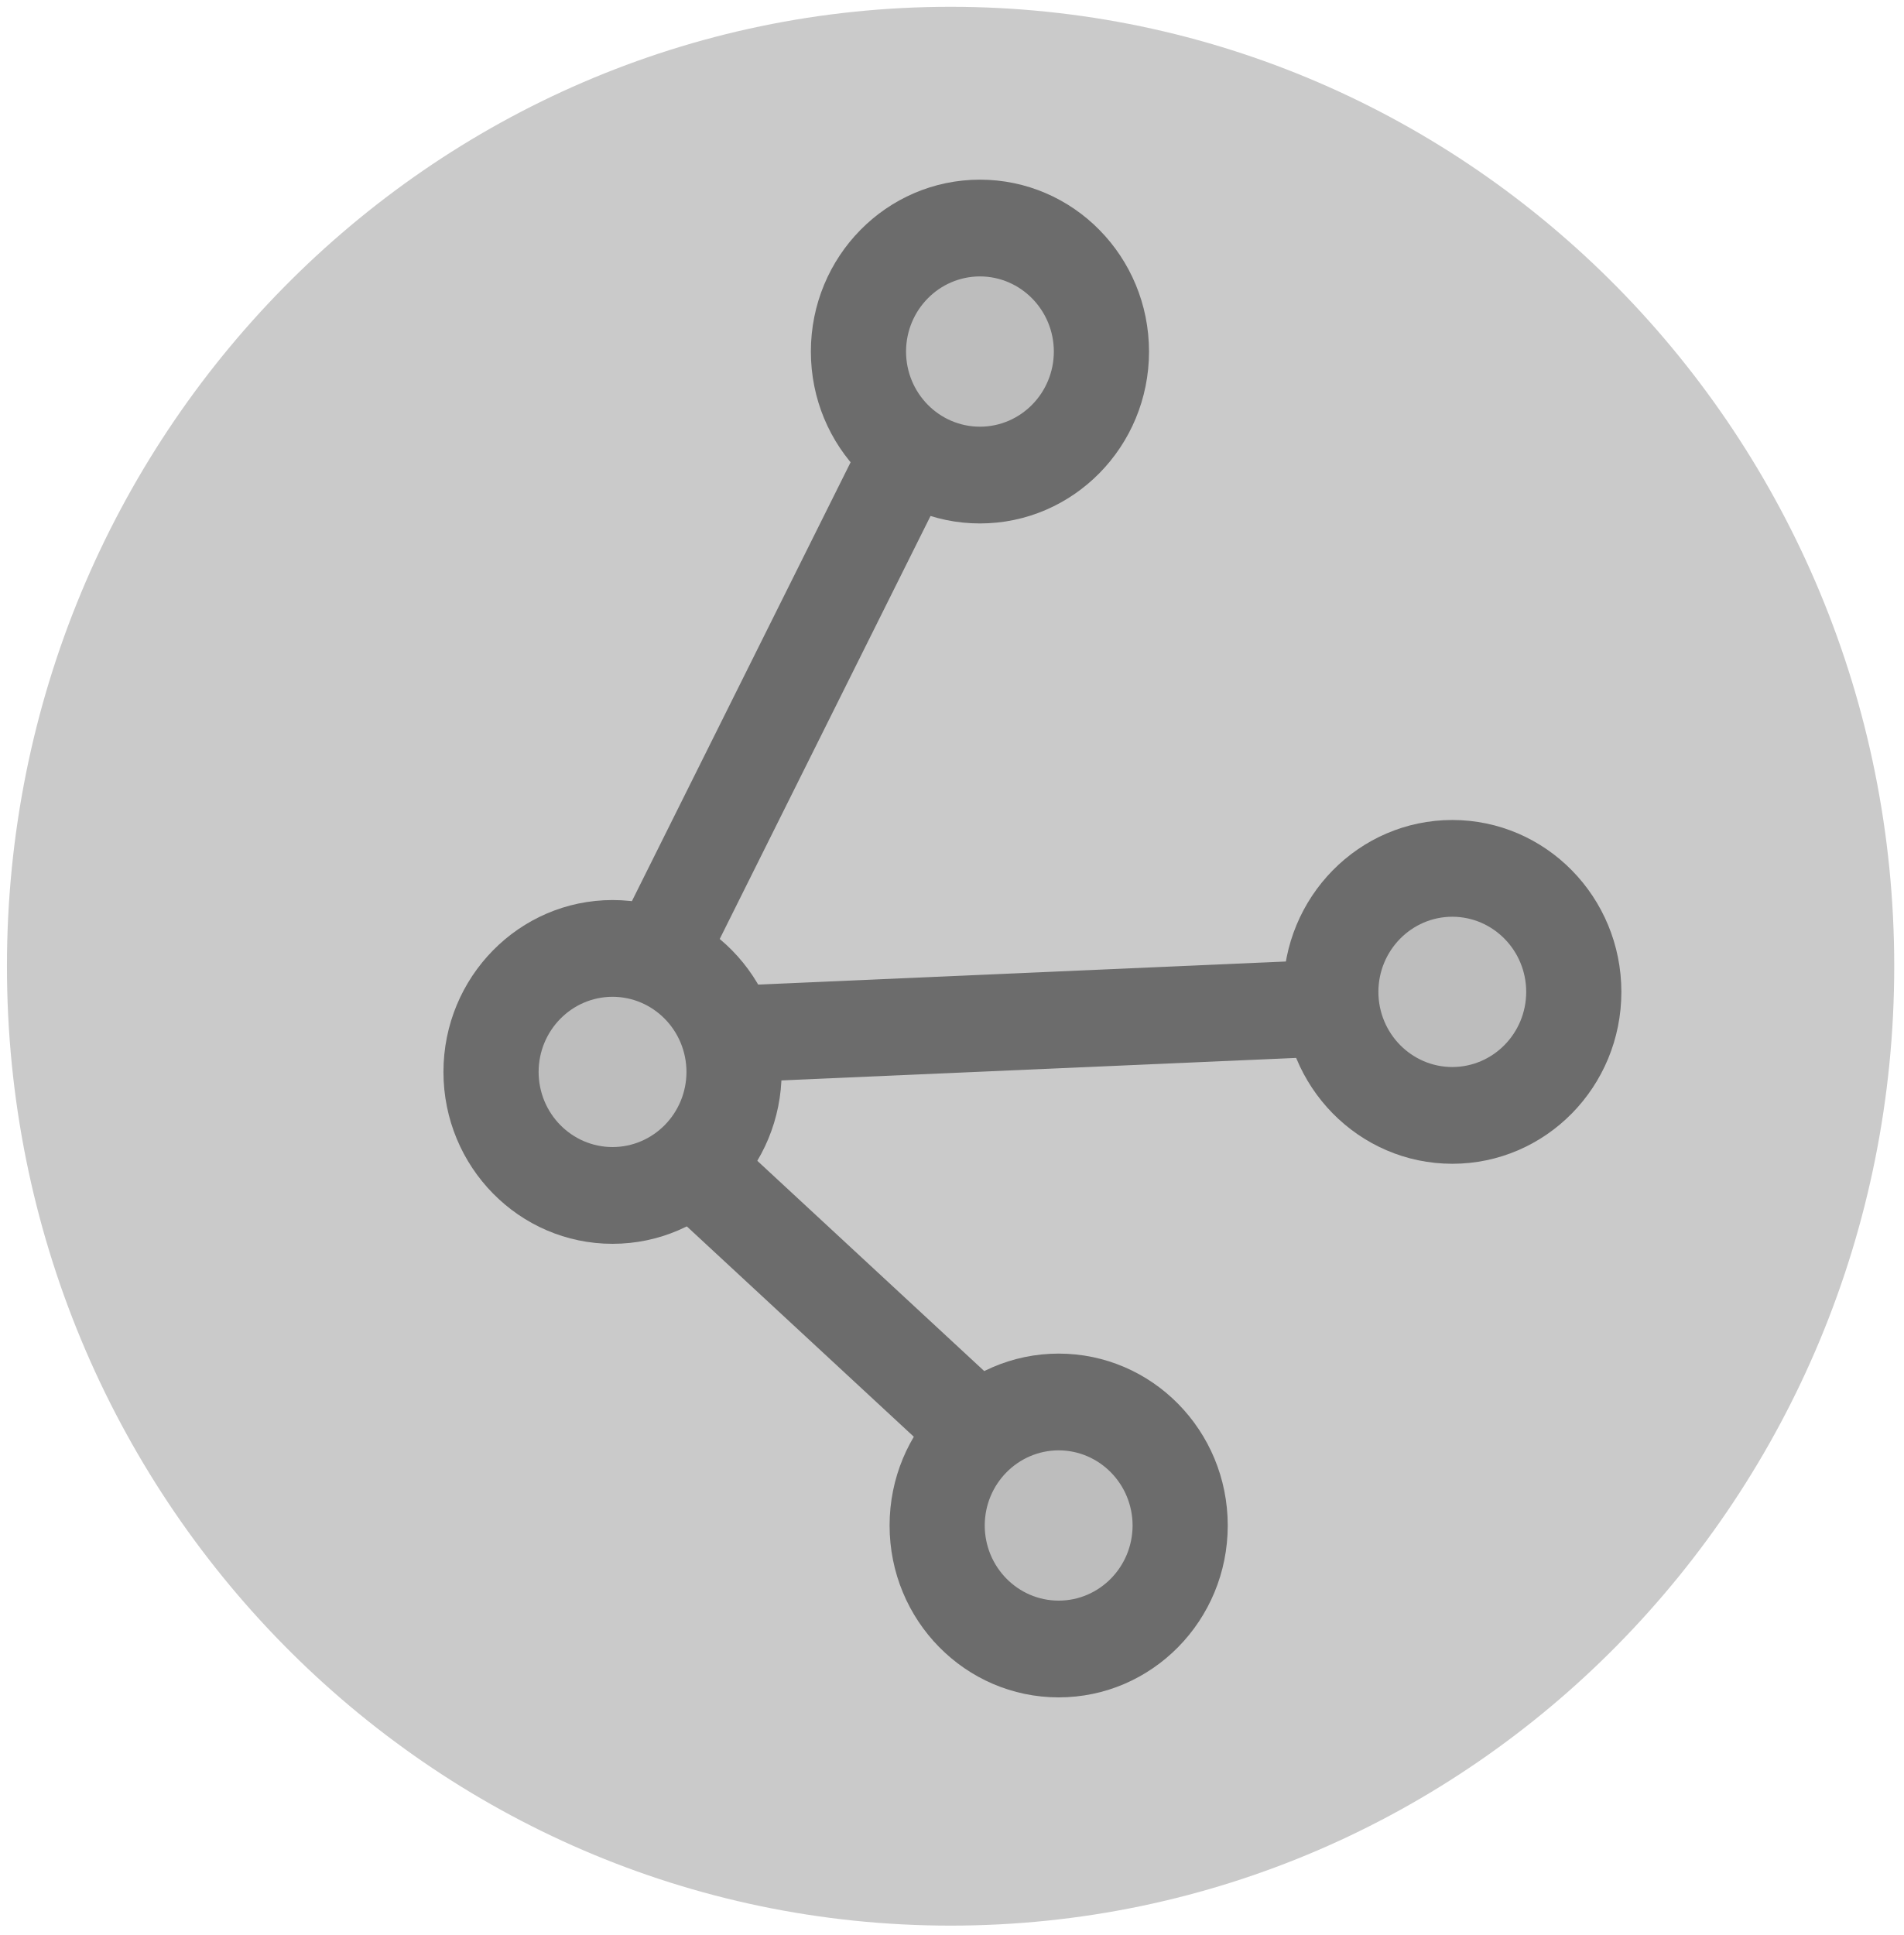
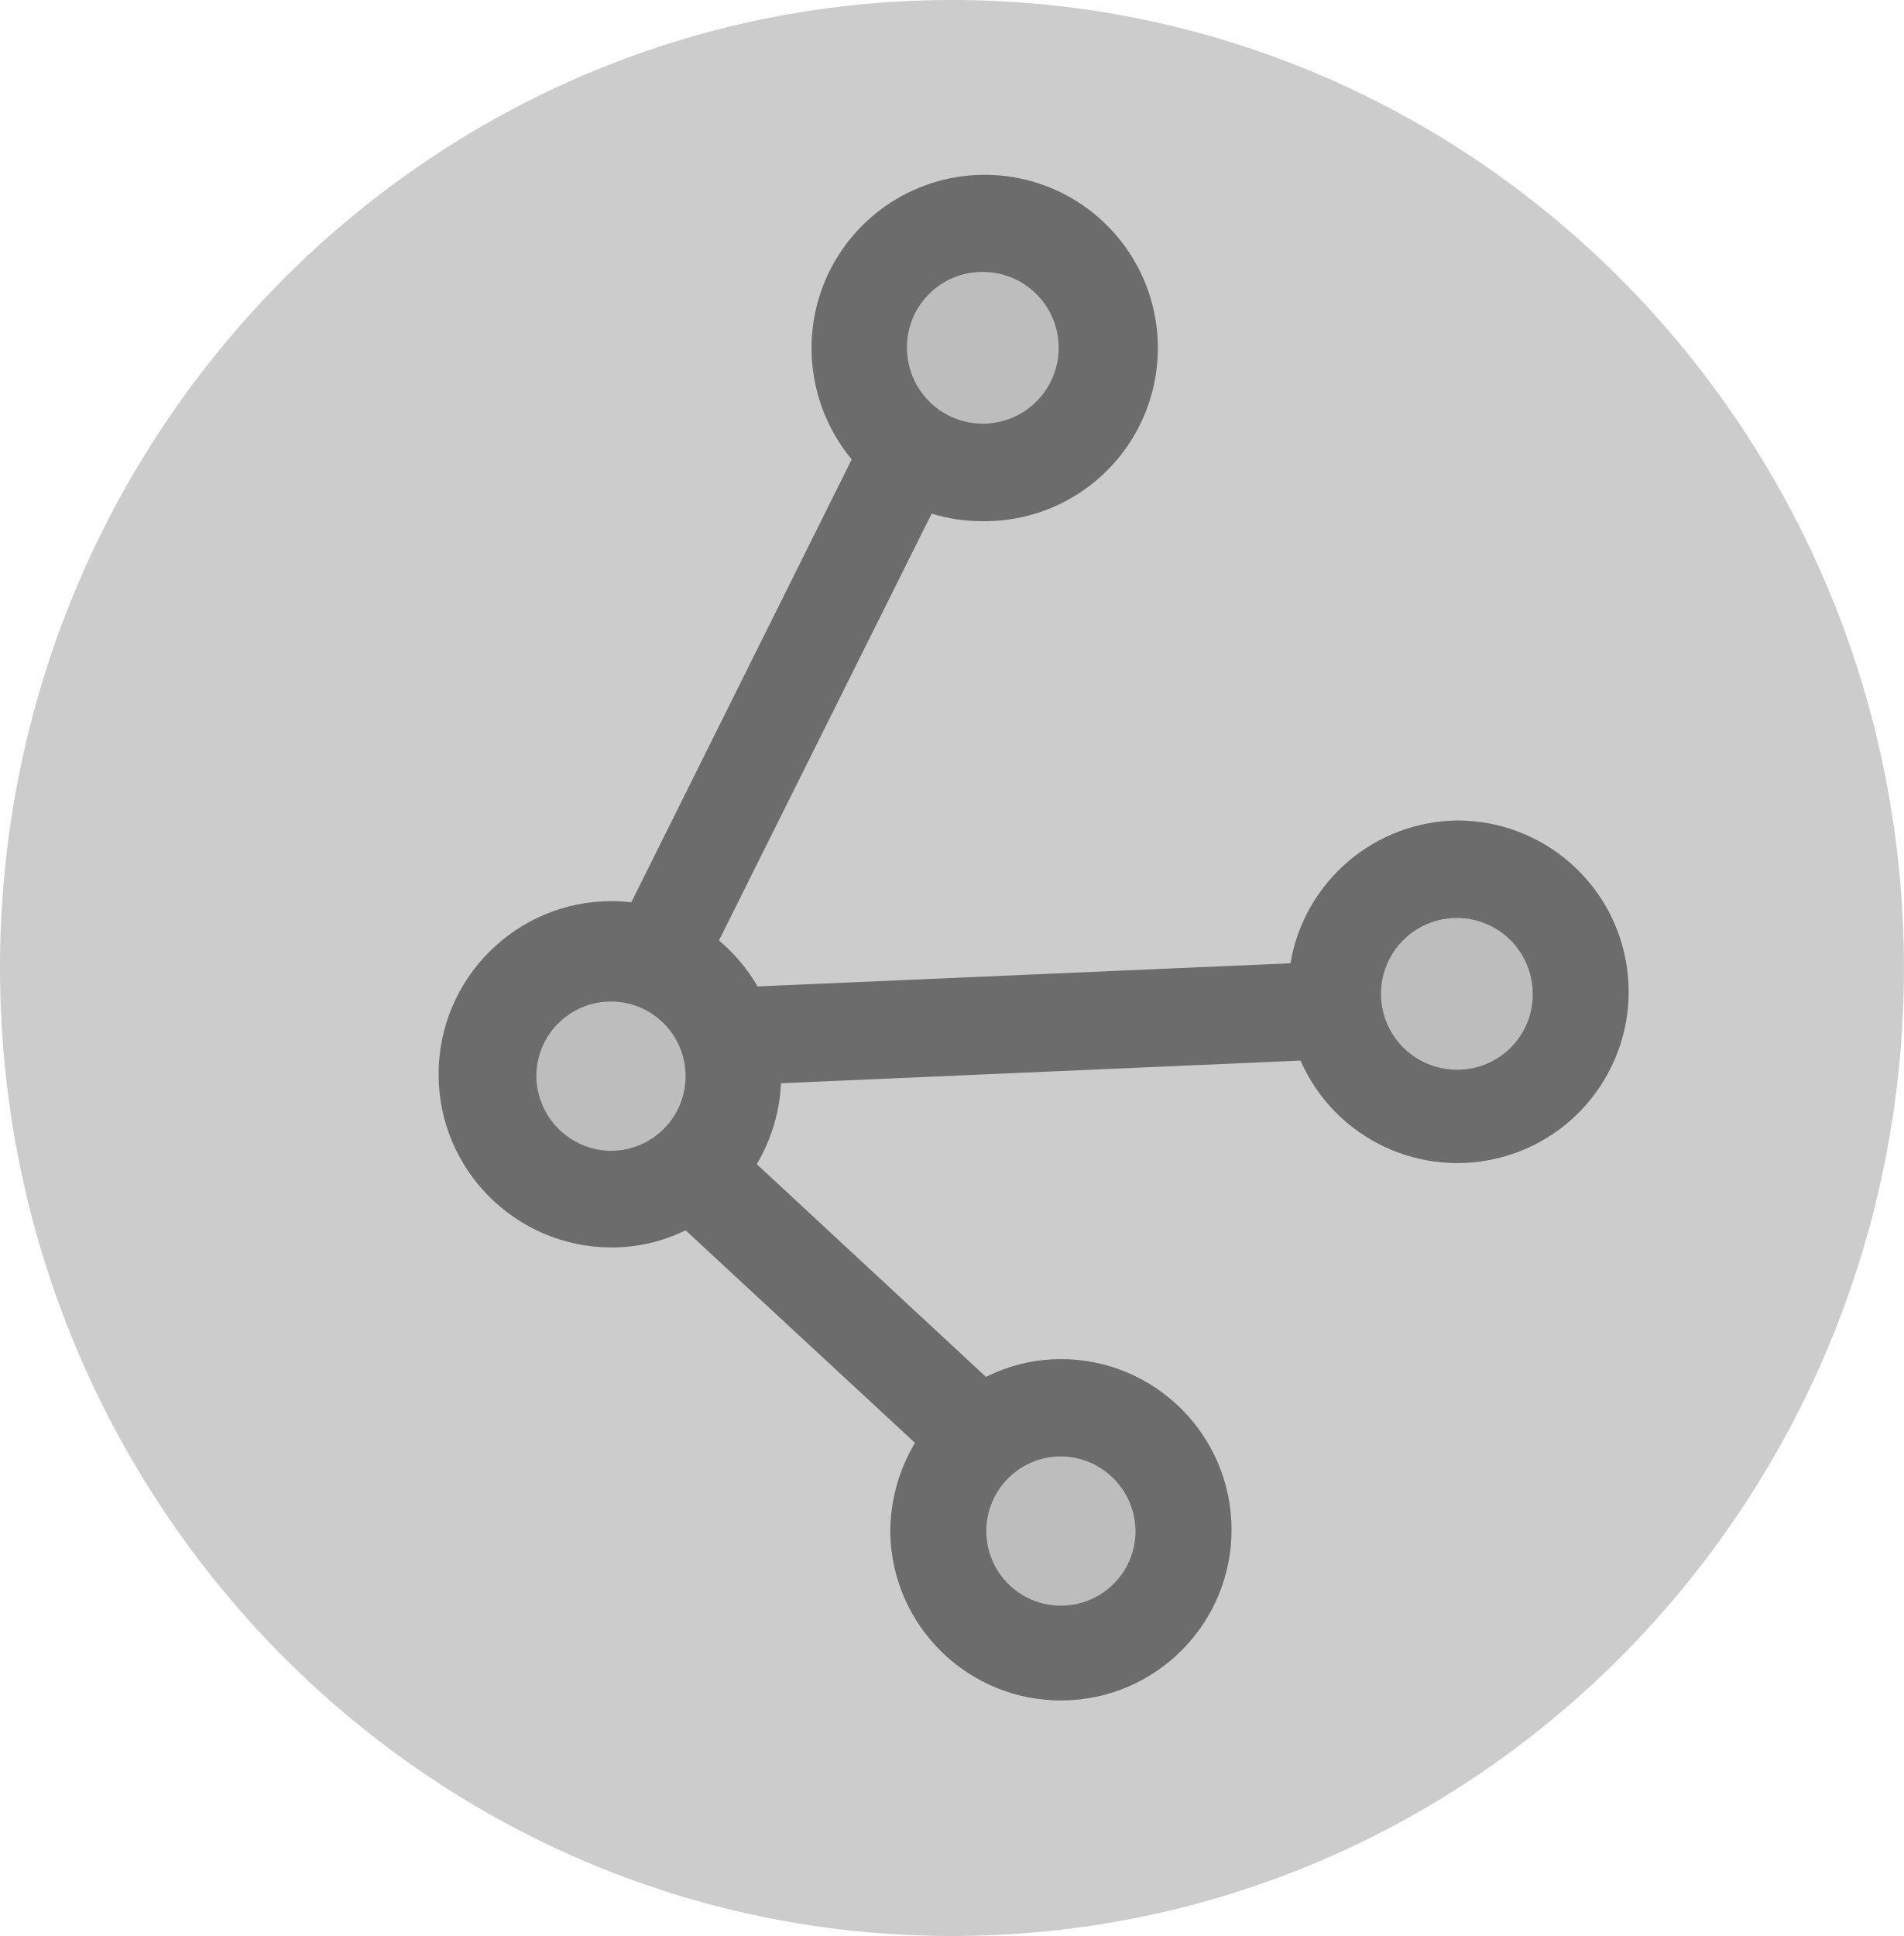
- <svg xmlns="http://www.w3.org/2000/svg" width="122px" height="124px" viewBox="0 0 122 124" version="1.1">
-   <defs />
-   <g id="Page-1" stroke="none" stroke-width="1" fill="none" fill-rule="evenodd">
-     <g id="Group" transform="translate(-1, 0)">
-       <path d="M61.917,0.436 C28.52,0.436 1.445,27.964 1.445,61.919 C1.445,95.877 28.52,123.399 61.917,123.399 C95.315,123.399 122.39,95.877 122.39,61.919 C122.39,27.964 95.315,0.436 61.917,0.436" id="Fill-23" fill="#CACACA" />
-       <path d="M48.041,68.692 C48.041,64.321 44.555,60.777 40.255,60.777 C35.954,60.777 32.468,64.321 32.468,68.692 C32.468,73.065 35.954,76.607 40.255,76.607 C44.555,76.607 48.041,73.065 48.041,68.692" id="Fill-24" fill="#BDBDBD" />
-       <path d="M48.041,68.692 L51.09,68.692 C51.088,62.608 46.24,57.679 40.255,57.677 C34.269,57.679 29.421,62.608 29.418,68.692 C29.421,74.776 34.269,79.707 40.255,79.707 C46.24,79.705 51.088,74.776 51.09,68.692 L44.992,68.692 C44.986,71.352 42.869,73.503 40.255,73.507 C37.639,73.503 35.521,71.352 35.517,68.692 C35.521,66.034 37.639,63.881 40.255,63.877 C42.869,63.881 44.986,66.034 44.992,68.692 L48.041,68.692" id="Fill-25" fill="#6C6C6C" />
-       <path d="M71.585,22.529 C71.585,18.158 68.098,14.613 63.799,14.613 C59.498,14.613 56.013,18.158 56.013,22.529 C56.013,26.902 59.498,30.444 63.799,30.444 C68.098,30.444 71.585,26.902 71.585,22.529" id="Fill-26" fill="#BDBDBD" />
-       <path d="M71.585,22.529 L74.634,22.529 C74.632,16.442 69.784,11.515 63.799,11.513 C57.812,11.515 52.964,16.444 52.964,22.529 C52.964,28.613 57.812,33.544 63.799,33.544 C69.784,33.542 74.632,28.613 74.634,22.529 L68.535,22.529 C68.529,25.189 66.413,27.34 63.799,27.344 C61.183,27.34 59.067,25.189 59.063,22.529 C59.067,19.869 61.183,17.718 63.799,17.713 C66.413,17.718 68.529,19.871 68.535,22.529 L71.585,22.529" id="Fill-27" fill="#6C6C6C" />
-       <path d="M101.855,63.562 C101.855,59.191 98.371,55.647 94.069,55.647 C89.77,55.647 86.284,59.191 86.284,63.562 C86.284,67.935 89.77,71.478 94.069,71.478 C98.371,71.478 101.855,67.935 101.855,63.562" id="Fill-28" fill="#BDBDBD" />
-       <path d="M101.855,63.562 L104.904,63.562 C104.902,57.478 100.056,52.549 94.069,52.547 C88.083,52.549 83.237,57.478 83.234,63.562 C83.237,69.647 88.083,74.576 94.069,74.578 C100.056,74.578 104.904,69.647 104.904,63.562 L98.806,63.562 C98.802,66.222 96.685,68.374 94.069,68.378 C91.455,68.374 89.337,66.222 89.333,63.562 C89.337,60.905 91.455,58.751 94.069,58.747 C96.685,58.751 98.802,60.905 98.806,63.562 L101.855,63.562" id="Fill-29" fill="#6C6C6C" />
-       <path d="M76.63,97.757 C76.63,93.386 73.144,89.842 68.844,89.842 C64.543,89.842 61.057,93.386 61.057,97.757 C61.057,102.128 64.543,105.673 68.844,105.673 C73.144,105.673 76.63,102.128 76.63,97.757" id="Fill-30" fill="#BDBDBD" />
-       <path d="M76.63,97.757 L79.679,97.757 C79.677,91.671 74.829,86.744 68.844,86.742 C62.858,86.744 58.01,91.671 58.008,97.757 C58.01,103.842 62.858,108.771 68.844,108.773 C74.829,108.771 79.677,103.842 79.679,97.757 L73.581,97.757 C73.575,100.417 71.459,102.569 68.844,102.573 C66.228,102.569 64.11,100.417 64.106,97.757 C64.11,95.1 66.228,92.946 68.844,92.942 C71.459,92.946 73.575,95.1 73.581,97.757 L76.63,97.757" id="Fill-31" fill="#6C6C6C" />
-       <path d="M56.251,28.138 L40.257,60.231 L45.697,63.033 L61.691,30.94" id="Fill-32" fill="#6C6C6C" />
-       <path d="M46.474,69.436 L85.617,67.725 L85.355,61.529 L46.213,63.242" id="Fill-33" fill="#6C6C6C" />
-       <path d="M43.026,76.748 L61.965,94.298 L66.074,89.716 L47.134,72.166" id="Fill-34" fill="#6C6C6C" />
+ <svg xmlns="http://www.w3.org/2000/svg" id="Capa_1" data-name="Capa 1" width="120.94" height="122.96" viewBox="0 0 120.94 122.96">
+   <defs>
+     <style>.cls-1{fill:#ccc;}.cls-2{fill:#bdbdbd;}.cls-3{fill:#6c6c6c;}</style>
+   </defs>
+   <g id="Page-1">
+     <g id="Group">
+       <path id="Fill-23" class="cls-1" d="M60.92.44C27.52.44.45,28,.45,61.92S27.52,123.4,60.92,123.4s60.47-27.52,60.47-61.48S94.32.44,60.92.44" transform="translate(-0.45 -0.44)" />
+       <path id="Fill-24" class="cls-2" d="M47,68.69a7.79,7.79,0,1,0-7.79,7.92A7.85,7.85,0,0,0,47,68.69" transform="translate(-0.45 -0.44)" />
+       <path id="Fill-26" class="cls-2" d="M70.58,22.53a7.79,7.79,0,1,0-7.79,7.92,7.85,7.85,0,0,0,7.79-7.92" transform="translate(-0.45 -0.44)" />
+       <path id="Fill-28" class="cls-2" d="M100.85,63.56a7.79,7.79,0,1,0-7.79,7.92,7.85,7.85,0,0,0,7.79-7.92" transform="translate(-0.45 -0.44)" />
+       <path id="Fill-30" class="cls-2" d="M75.63,97.76a7.79,7.79,0,1,0-7.79,7.92,7.85,7.85,0,0,0,7.79-7.92" transform="translate(-0.45 -0.44)" />
+       <path class="cls-3" d="M93.07,52.55a10.88,10.88,0,0,0-10.65,9.07L48.57,63.09a11,11,0,0,0-2.45-2.92L59.63,33.06a10.67,10.67,0,0,0,3.17.48A11,11,0,1,0,52,22.53a11.08,11.08,0,0,0,2.55,7.09l-14,28.13a10.74,10.74,0,0,0-1.24-.08,11,11,0,0,0,0,22A10.63,10.63,0,0,0,44,78.58l14.57,13.5A11.09,11.09,0,0,0,57,97.76a10.84,10.84,0,1,0,10.84-11,10.64,10.64,0,0,0-4.76,1.13L48.52,74.38a11.07,11.07,0,0,0,1.54-5.14l33-1.44a10.88,10.88,0,1,0,10-15.25ZM62.8,17.71a4.82,4.82,0,1,1-4.74,4.82A4.79,4.79,0,0,1,62.8,17.71Zm-28.28,51a4.74,4.74,0,1,1,4.74,4.82A4.78,4.78,0,0,1,34.52,68.69ZM72.58,97.76a4.74,4.74,0,1,1-4.74-4.82A4.78,4.78,0,0,1,72.58,97.76ZM93.07,68.38a4.82,4.82,0,1,1,4.74-4.82A4.78,4.78,0,0,1,93.07,68.38Z" transform="translate(-0.45 -0.44)" />
    </g>
  </g>
</svg>
